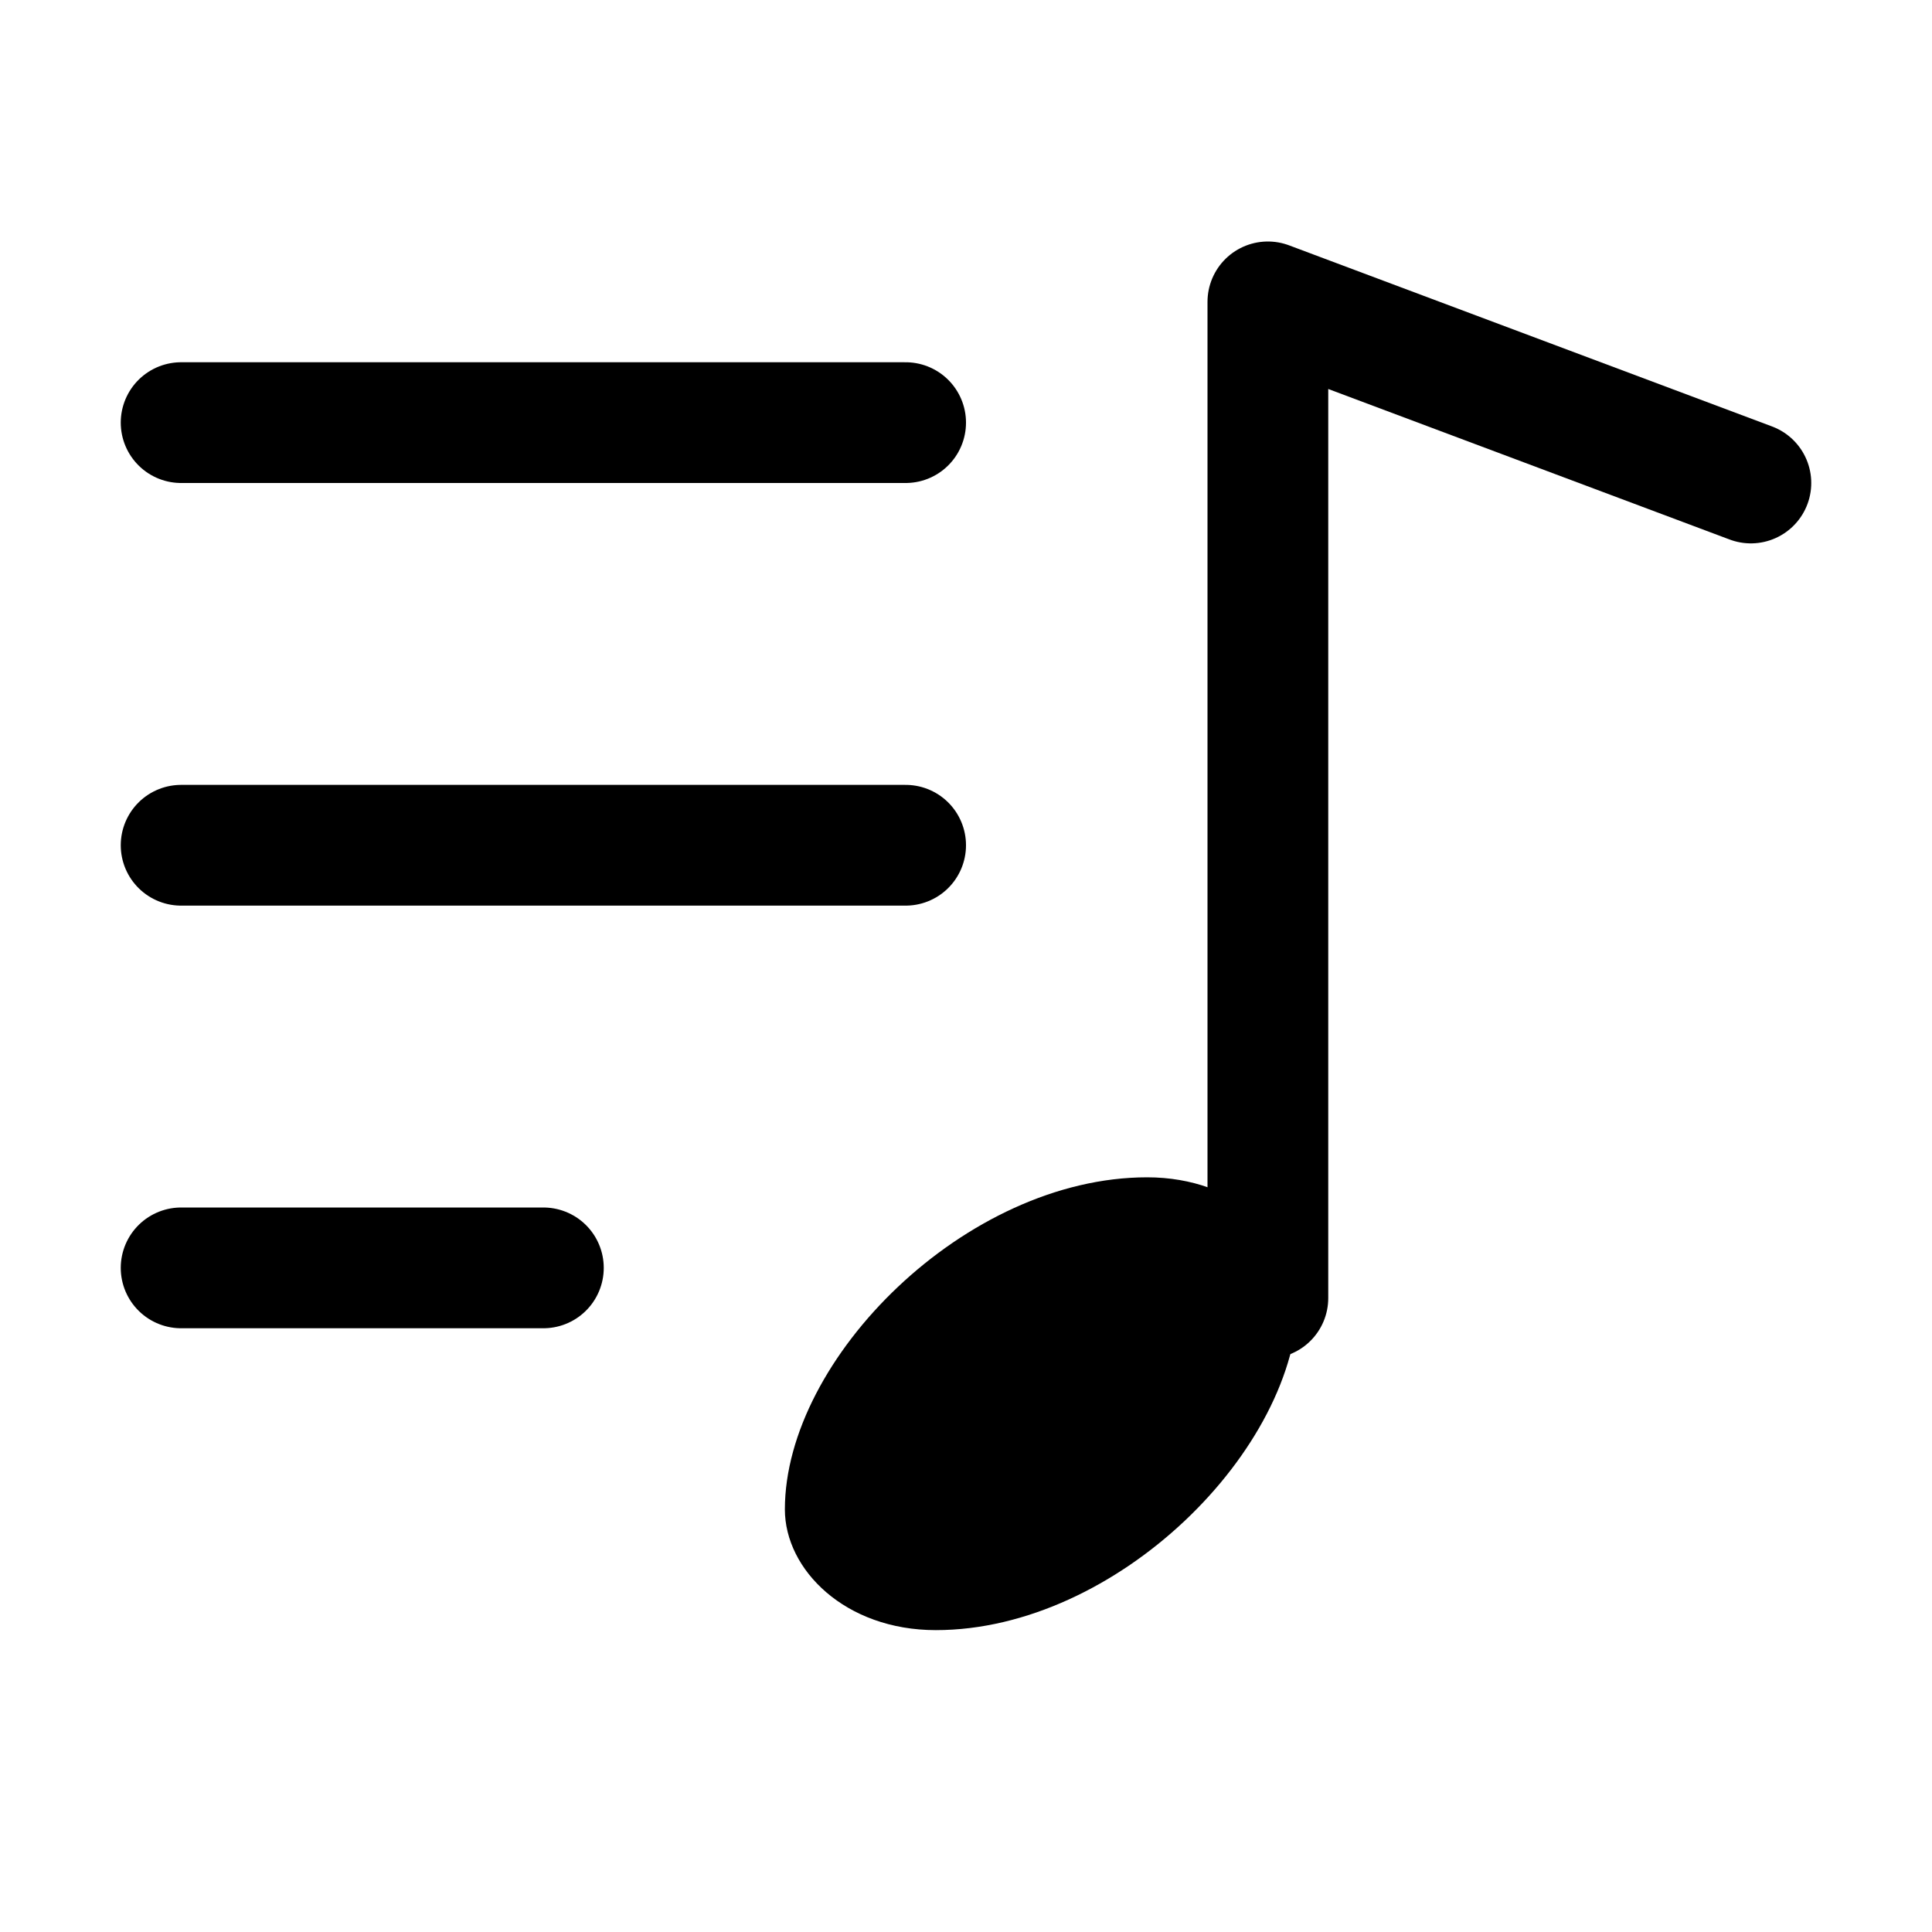
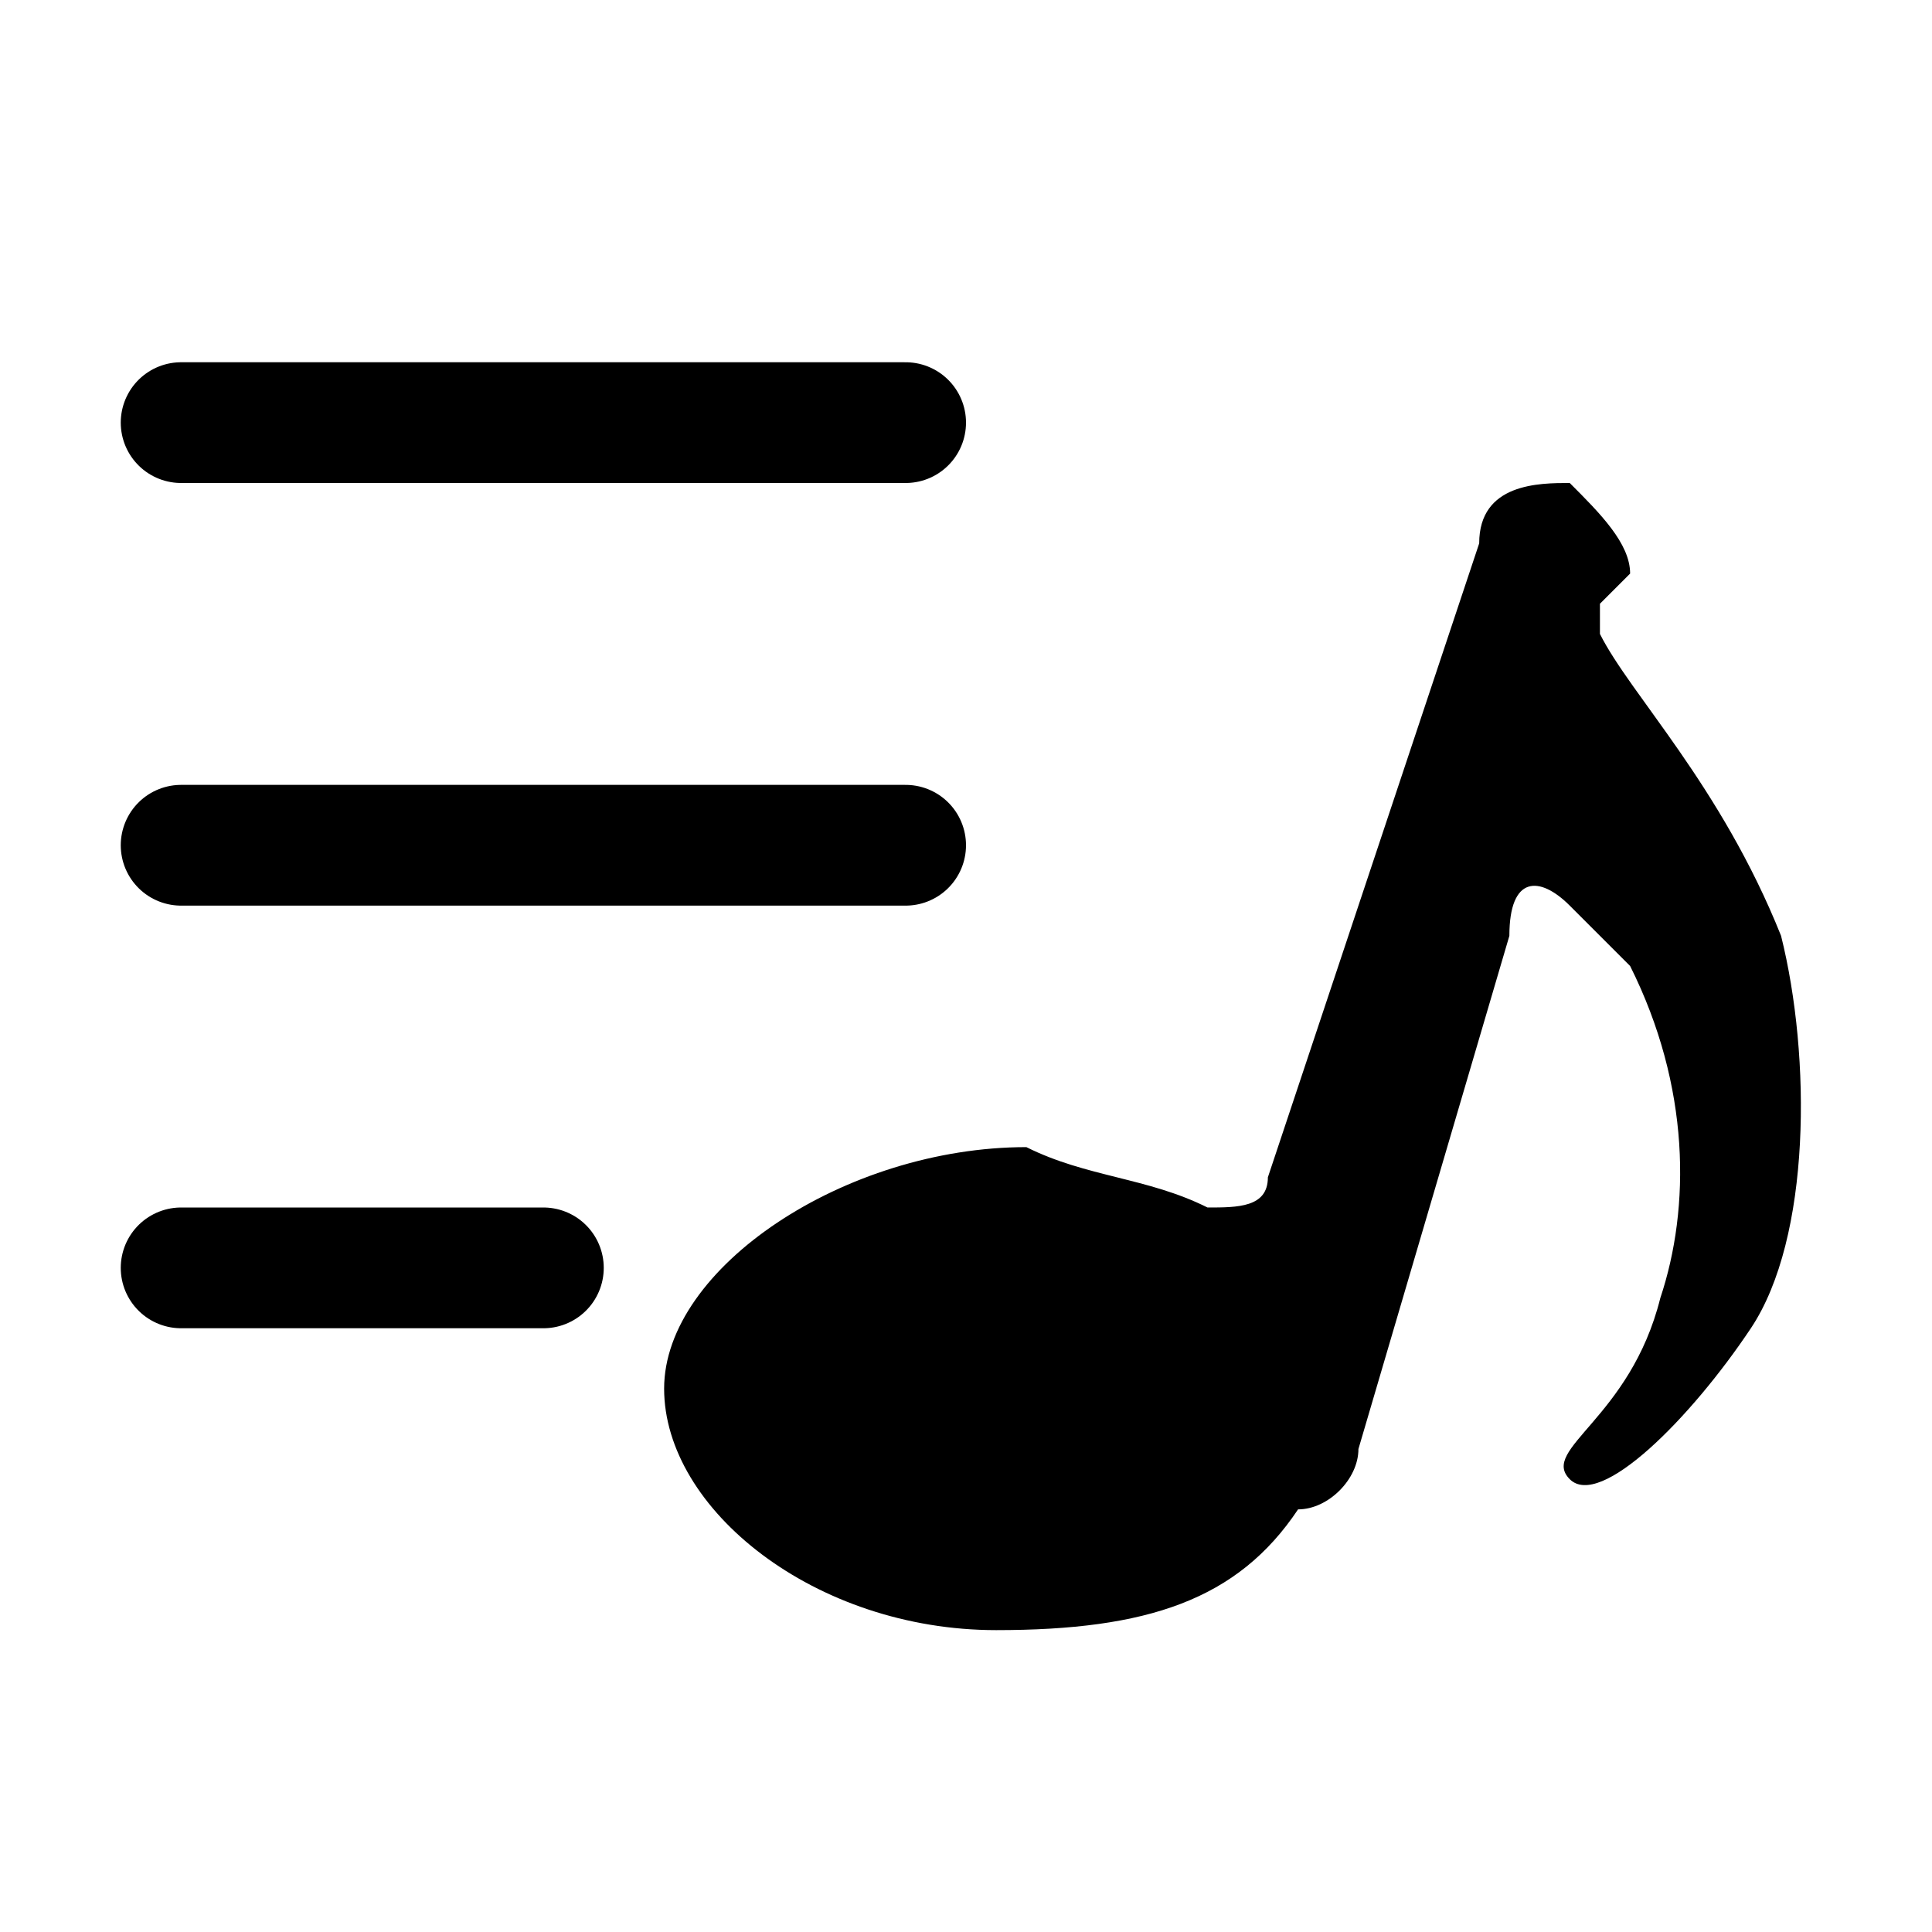
<svg xmlns="http://www.w3.org/2000/svg" width="16" height="16" viewBox="0 0 16 16" fill="none" stroke="currentColor" stroke-width="1" stroke-linecap="round" stroke-linejoin="round">
  <path d="M1.5 3.5h6M1.5 7h6M1.5 10.5h3" />
  <g id="accent">
-     <path d="M10.5 10.75V2.5l4 1.5" />
-     <path d="M10.75 10.75C10.75 12 9.25 13.5 7.75 13.5C7 13.5 6.5 13 6.5 12.5C6.5 11.25 8 9.75 9.5 9.75C10.25 9.75 10.75 10.25 10.75 10.75z" fill="currentColor" stroke="none" />
+     <path d="M8.25 13.5C9.5 13.5 10.25 13.25 10.75 12.5C11 12.5 11.25 12.25 11.25 12L12.5 7.75C12.5 7.25 12.75 7.25 13 7.5C13.25 7.75 13.25 7.75 13.5 8C14 9 14 10 13.75 10.75C13.5 11.75 12.75 12 13 12.25C13.25 12.5 14 11.75 14.5 11C15 10.25 15 8.75 14.75 7.75C14.25 6.5 13.5 5.75 13.25 5.25C13.25 5 13.25 5 13.25 5L13.5 4.75C13.5 4.5 13.25 4.25 13 4C12.75 4 12.25 4 12.25 4.5L10.5 9.75C10.5 10 10.25 10 10 10C9.5 9.75 9 9.75 8.5 9.5C7 9.5 5.5 10.5 5.5 11.5C5.5 12.5 6.75 13.5 8.25 13.5z" fill="currentColor" stroke="none" />
  </g>
</svg>
